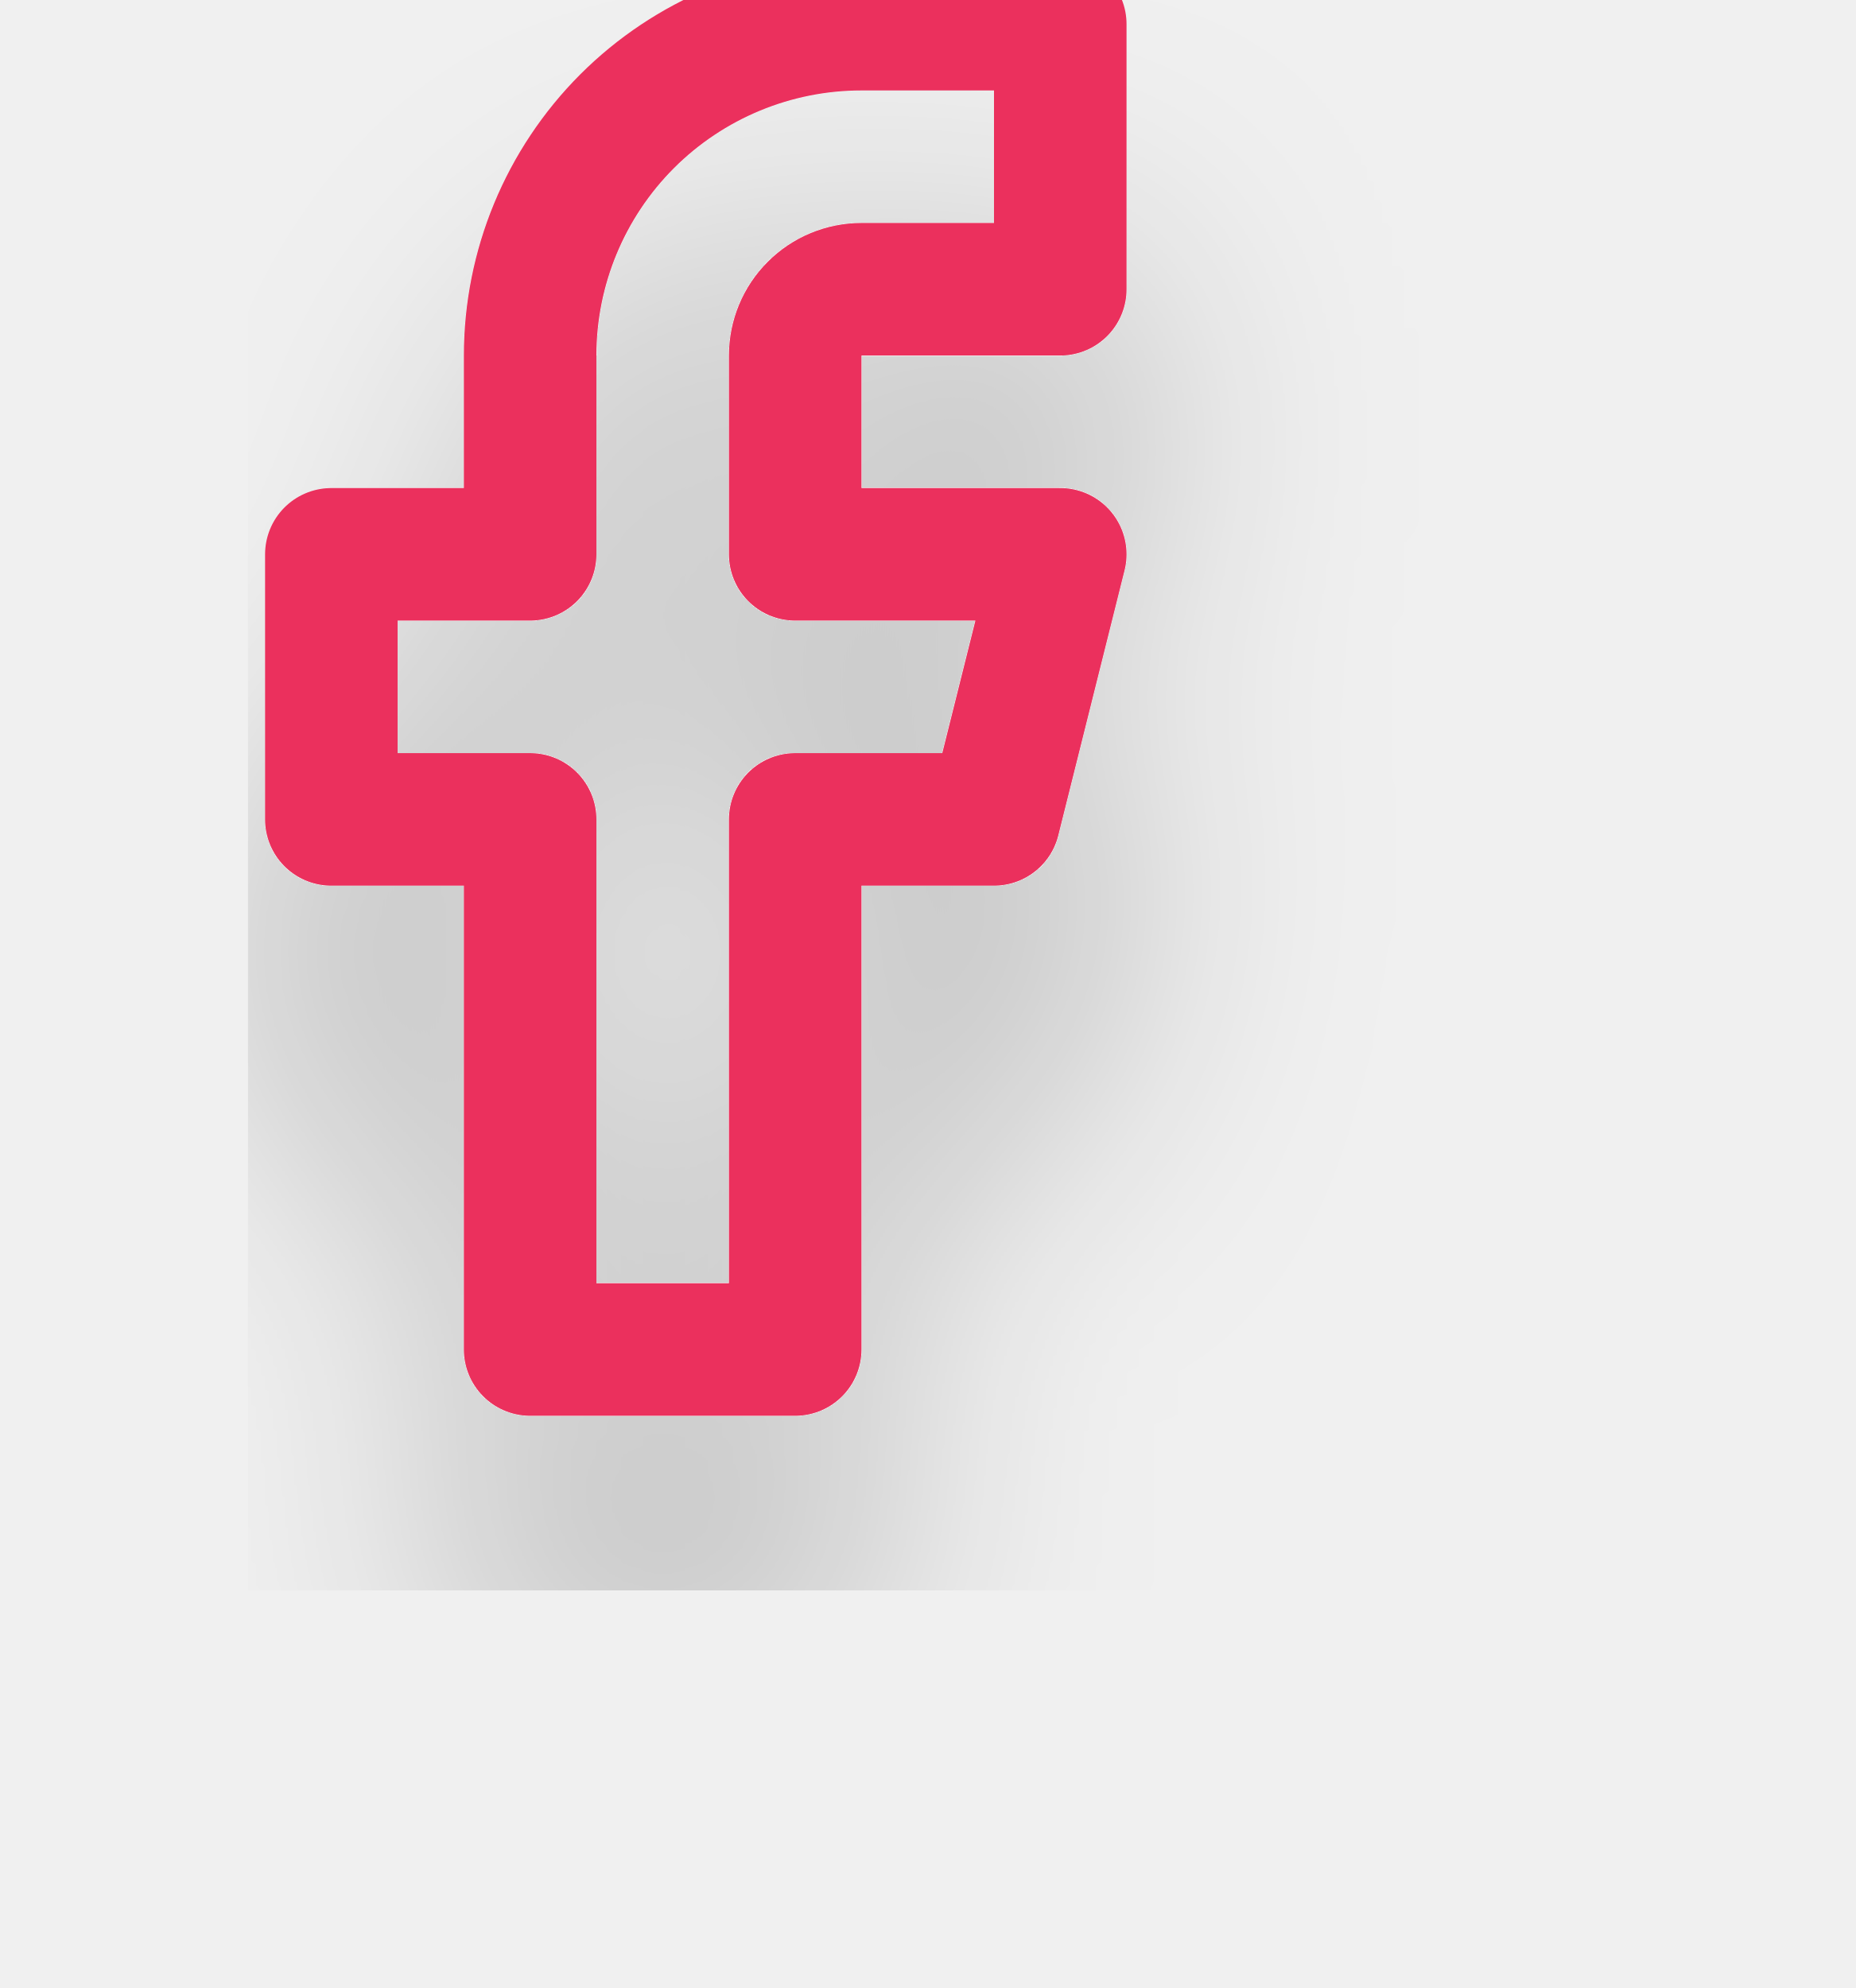
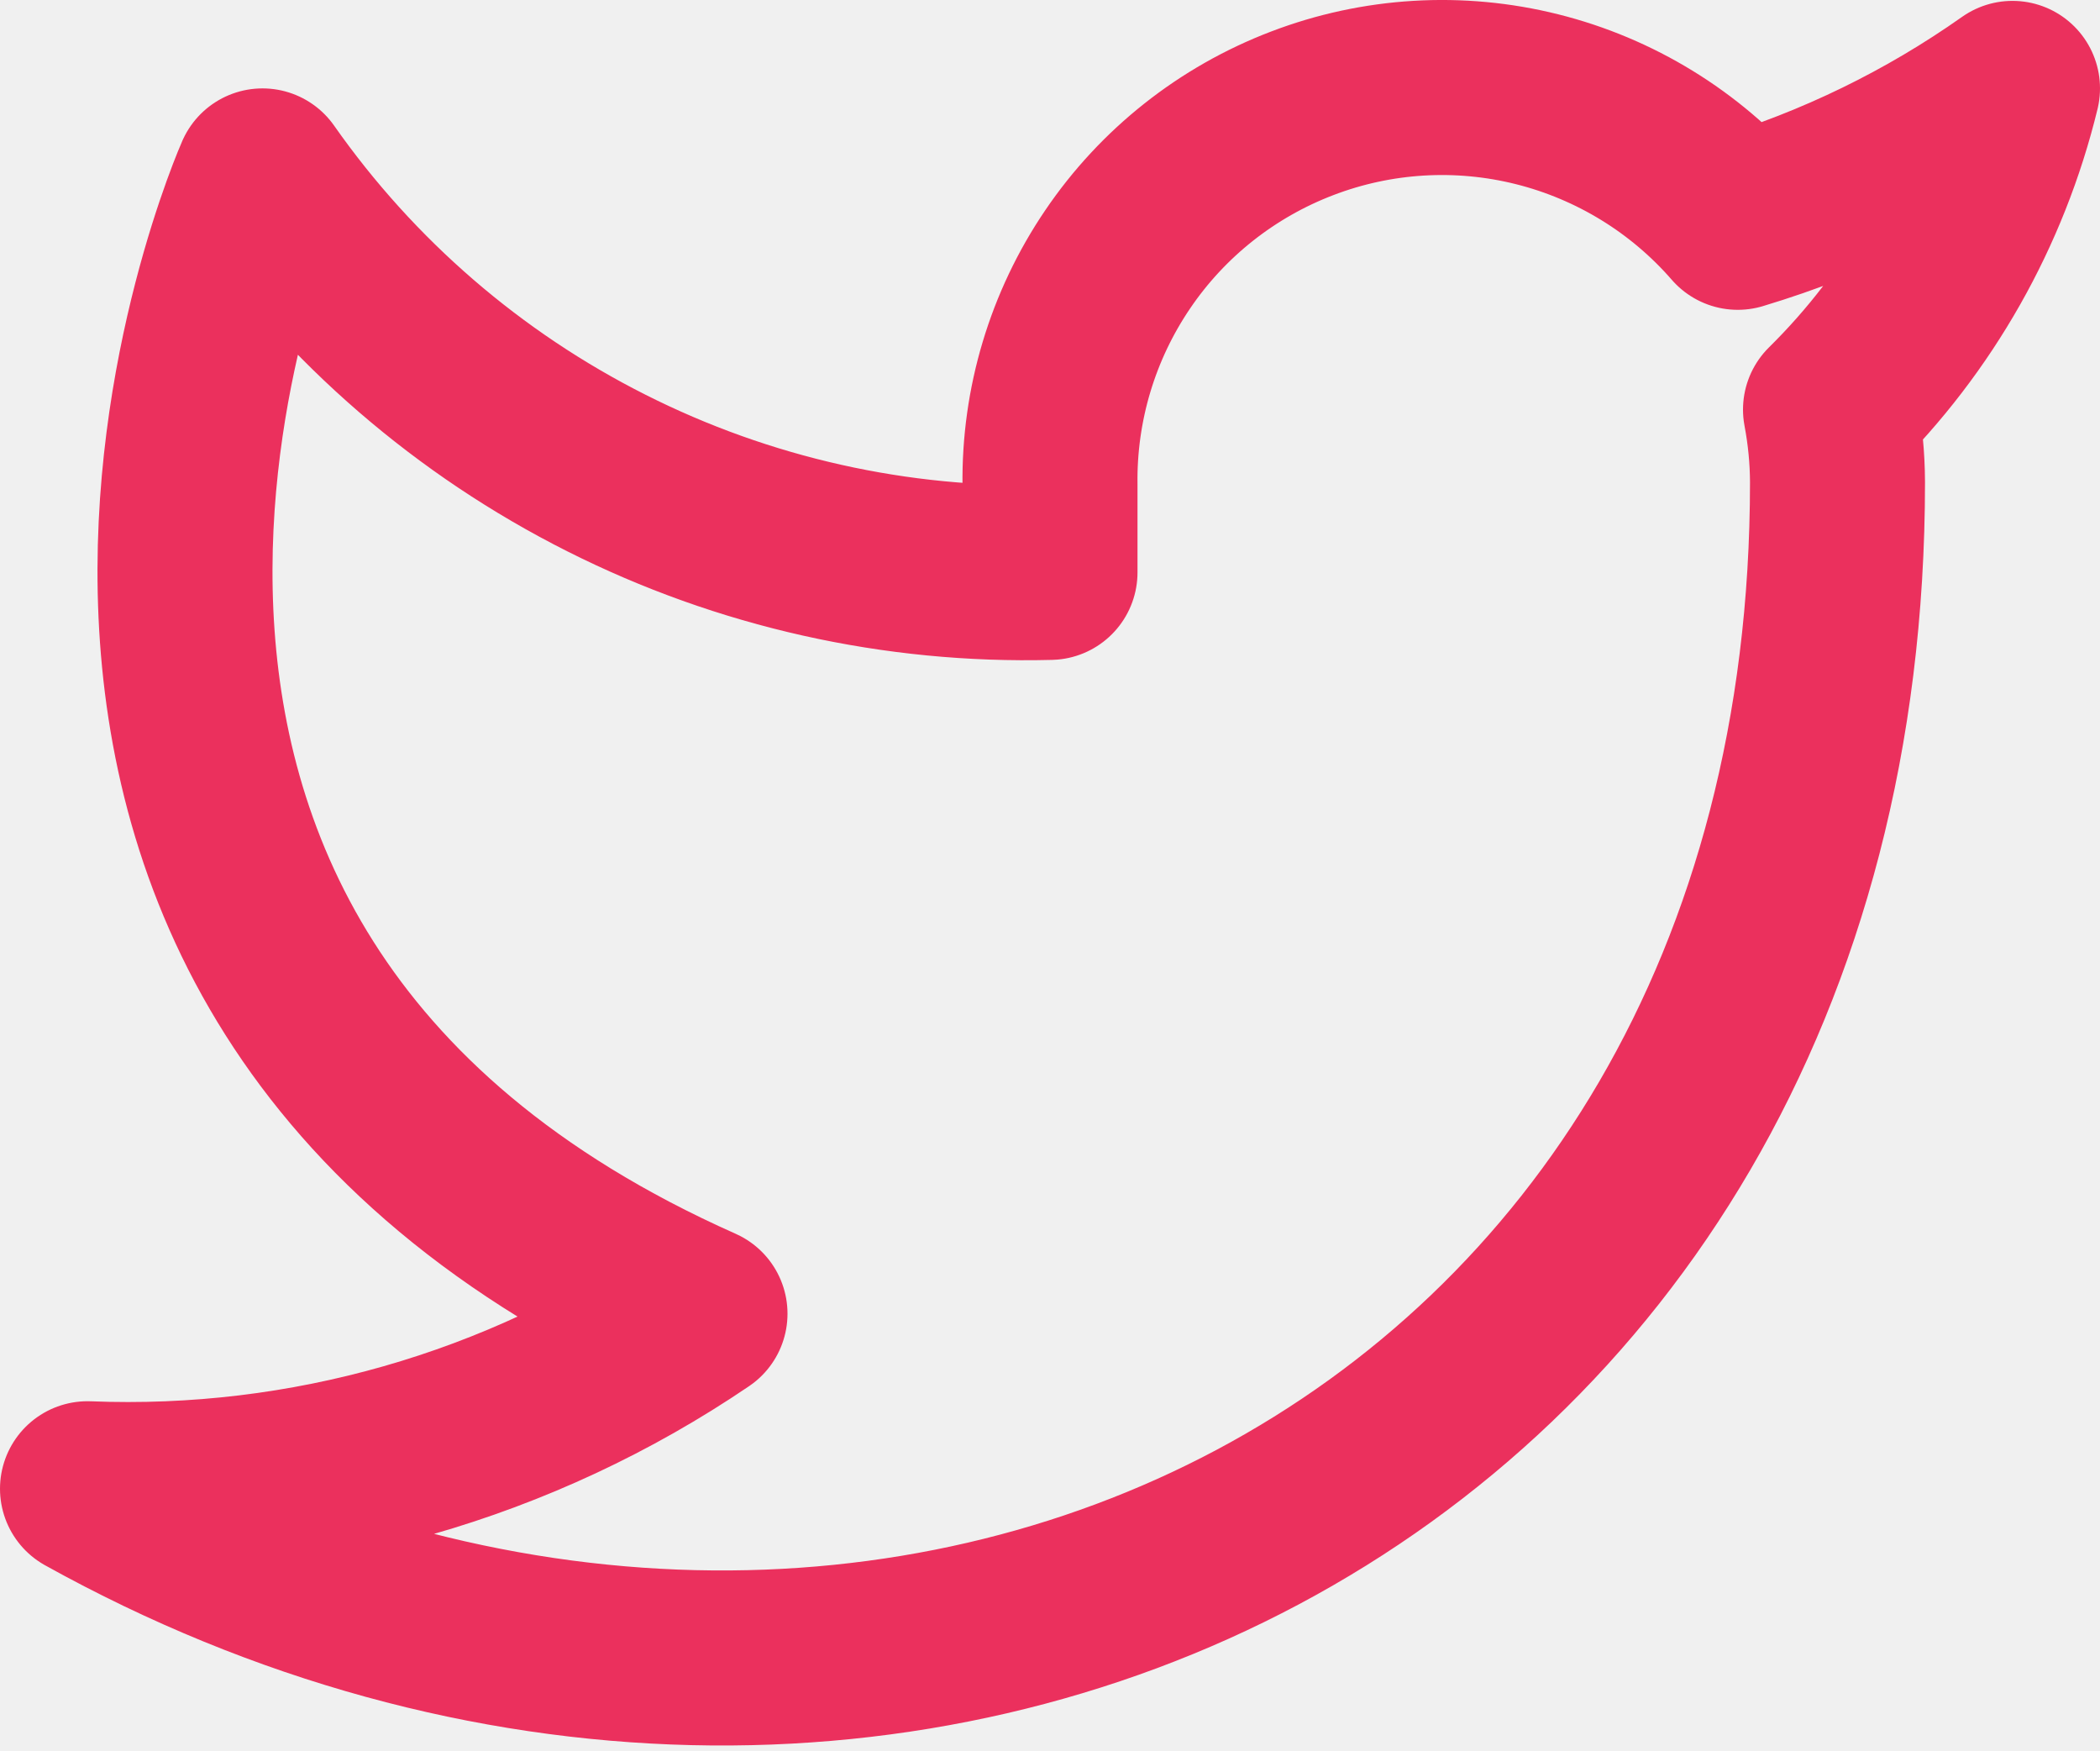
- <svg xmlns="http://www.w3.org/2000/svg" width="28" height="30" viewBox="0 0 28 30" fill="none">
-   <g clip-path="url(#clip0_1_12)" filter="url(#filter0_d_1_12)">
-     <path d="M16 0.365H13C11.674 0.365 10.402 0.892 9.464 1.829C8.527 2.767 8 4.039 8 5.365V8.365H5V12.365H8V20.365H12V12.365H15L16 8.365H12V5.365C12 5.1 12.105 4.845 12.293 4.658C12.48 4.47 12.735 4.365 13 4.365H16V0.365Z" stroke="#EB305D" stroke-width="2" stroke-linecap="round" stroke-linejoin="round" />
-   </g>
-   <defs>
-     <filter id="filter0_d_1_12" x="-0.258" y="0" width="32" height="32" filterUnits="userSpaceOnUse" color-interpolation-filters="sRGB">
-       <feFlood flood-opacity="0" result="BackgroundImageFix" />
-       <feColorMatrix in="SourceAlpha" type="matrix" values="0 0 0 0 0 0 0 0 0 0 0 0 0 0 0 0 0 0 127 0" result="hardAlpha" />
-       <feOffset dy="4" />
-       <feGaussianBlur stdDeviation="2" />
-       <feComposite in2="hardAlpha" operator="out" />
-       <feColorMatrix type="matrix" values="0 0 0 0 0 0 0 0 0 0 0 0 0 0 0 0 0 0 0.25 0" />
-       <feBlend mode="normal" in2="BackgroundImageFix" result="effect1_dropShadow_1_12" />
-       <feBlend mode="normal" in="SourceGraphic" in2="effect1_dropShadow_1_12" result="shape" />
-     </filter>
-     <clipPath id="clip0_1_12">
-       <rect width="24" height="24" fill="white" transform="translate(3.74243)" />
-     </clipPath>
-   </defs>
+ <svg xmlns="http://www.w3.org/2000/svg" width="24" height="20" viewBox="0 0 24 20" fill="none">
+   <path d="M23 1.01C22.042 1.686 20.982 2.202 19.86 2.54C19.258 1.848 18.457 1.357 17.567 1.134C16.677 0.911 15.739 0.967 14.882 1.295C14.025 1.622 13.288 2.204 12.773 2.964C12.258 3.723 11.988 4.622 12 5.54V6.54C10.243 6.586 8.501 6.196 6.931 5.405C5.361 4.615 4.01 3.449 3 2.01C3 2.01 -1 11.01 8 15.01C5.941 16.408 3.487 17.109 1 17.01C10 22.01 21 17.01 21 5.51C20.999 5.232 20.972 4.954 20.92 4.68C21.941 3.674 22.661 2.403 23 1.01V1.01Z" stroke="#EB305D" stroke-width="2" stroke-linecap="round" stroke-linejoin="round" />
</svg>
